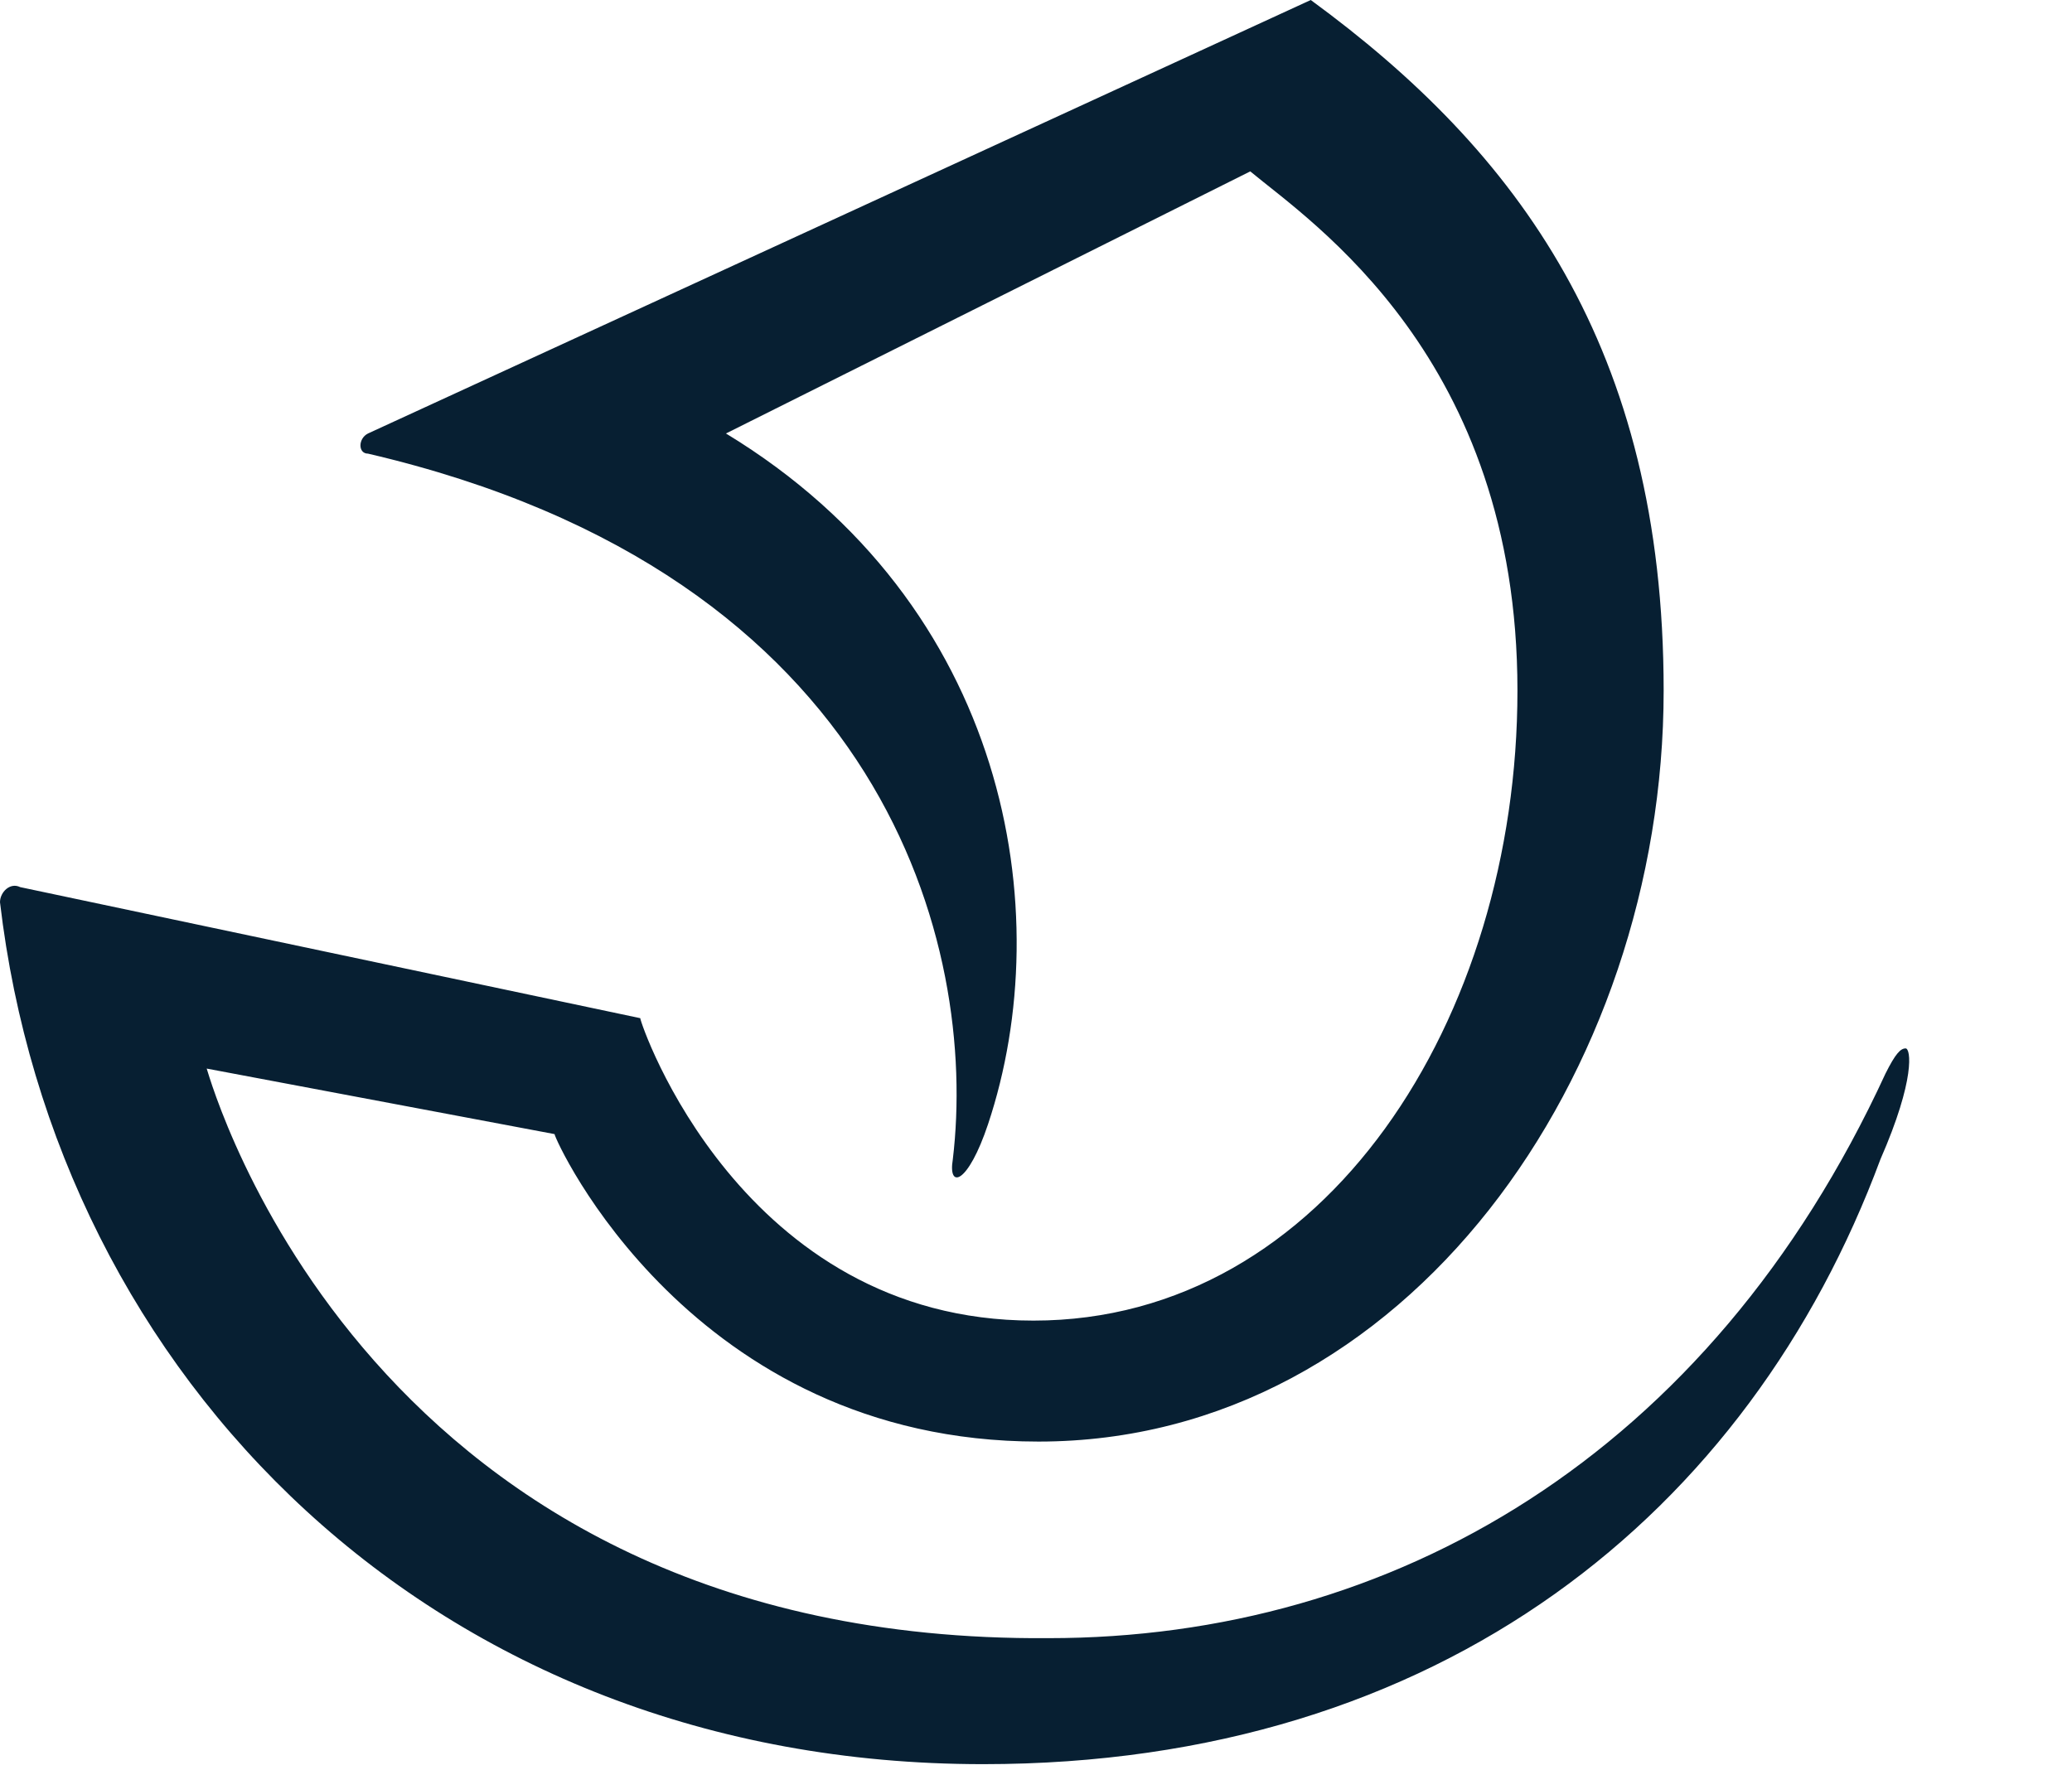
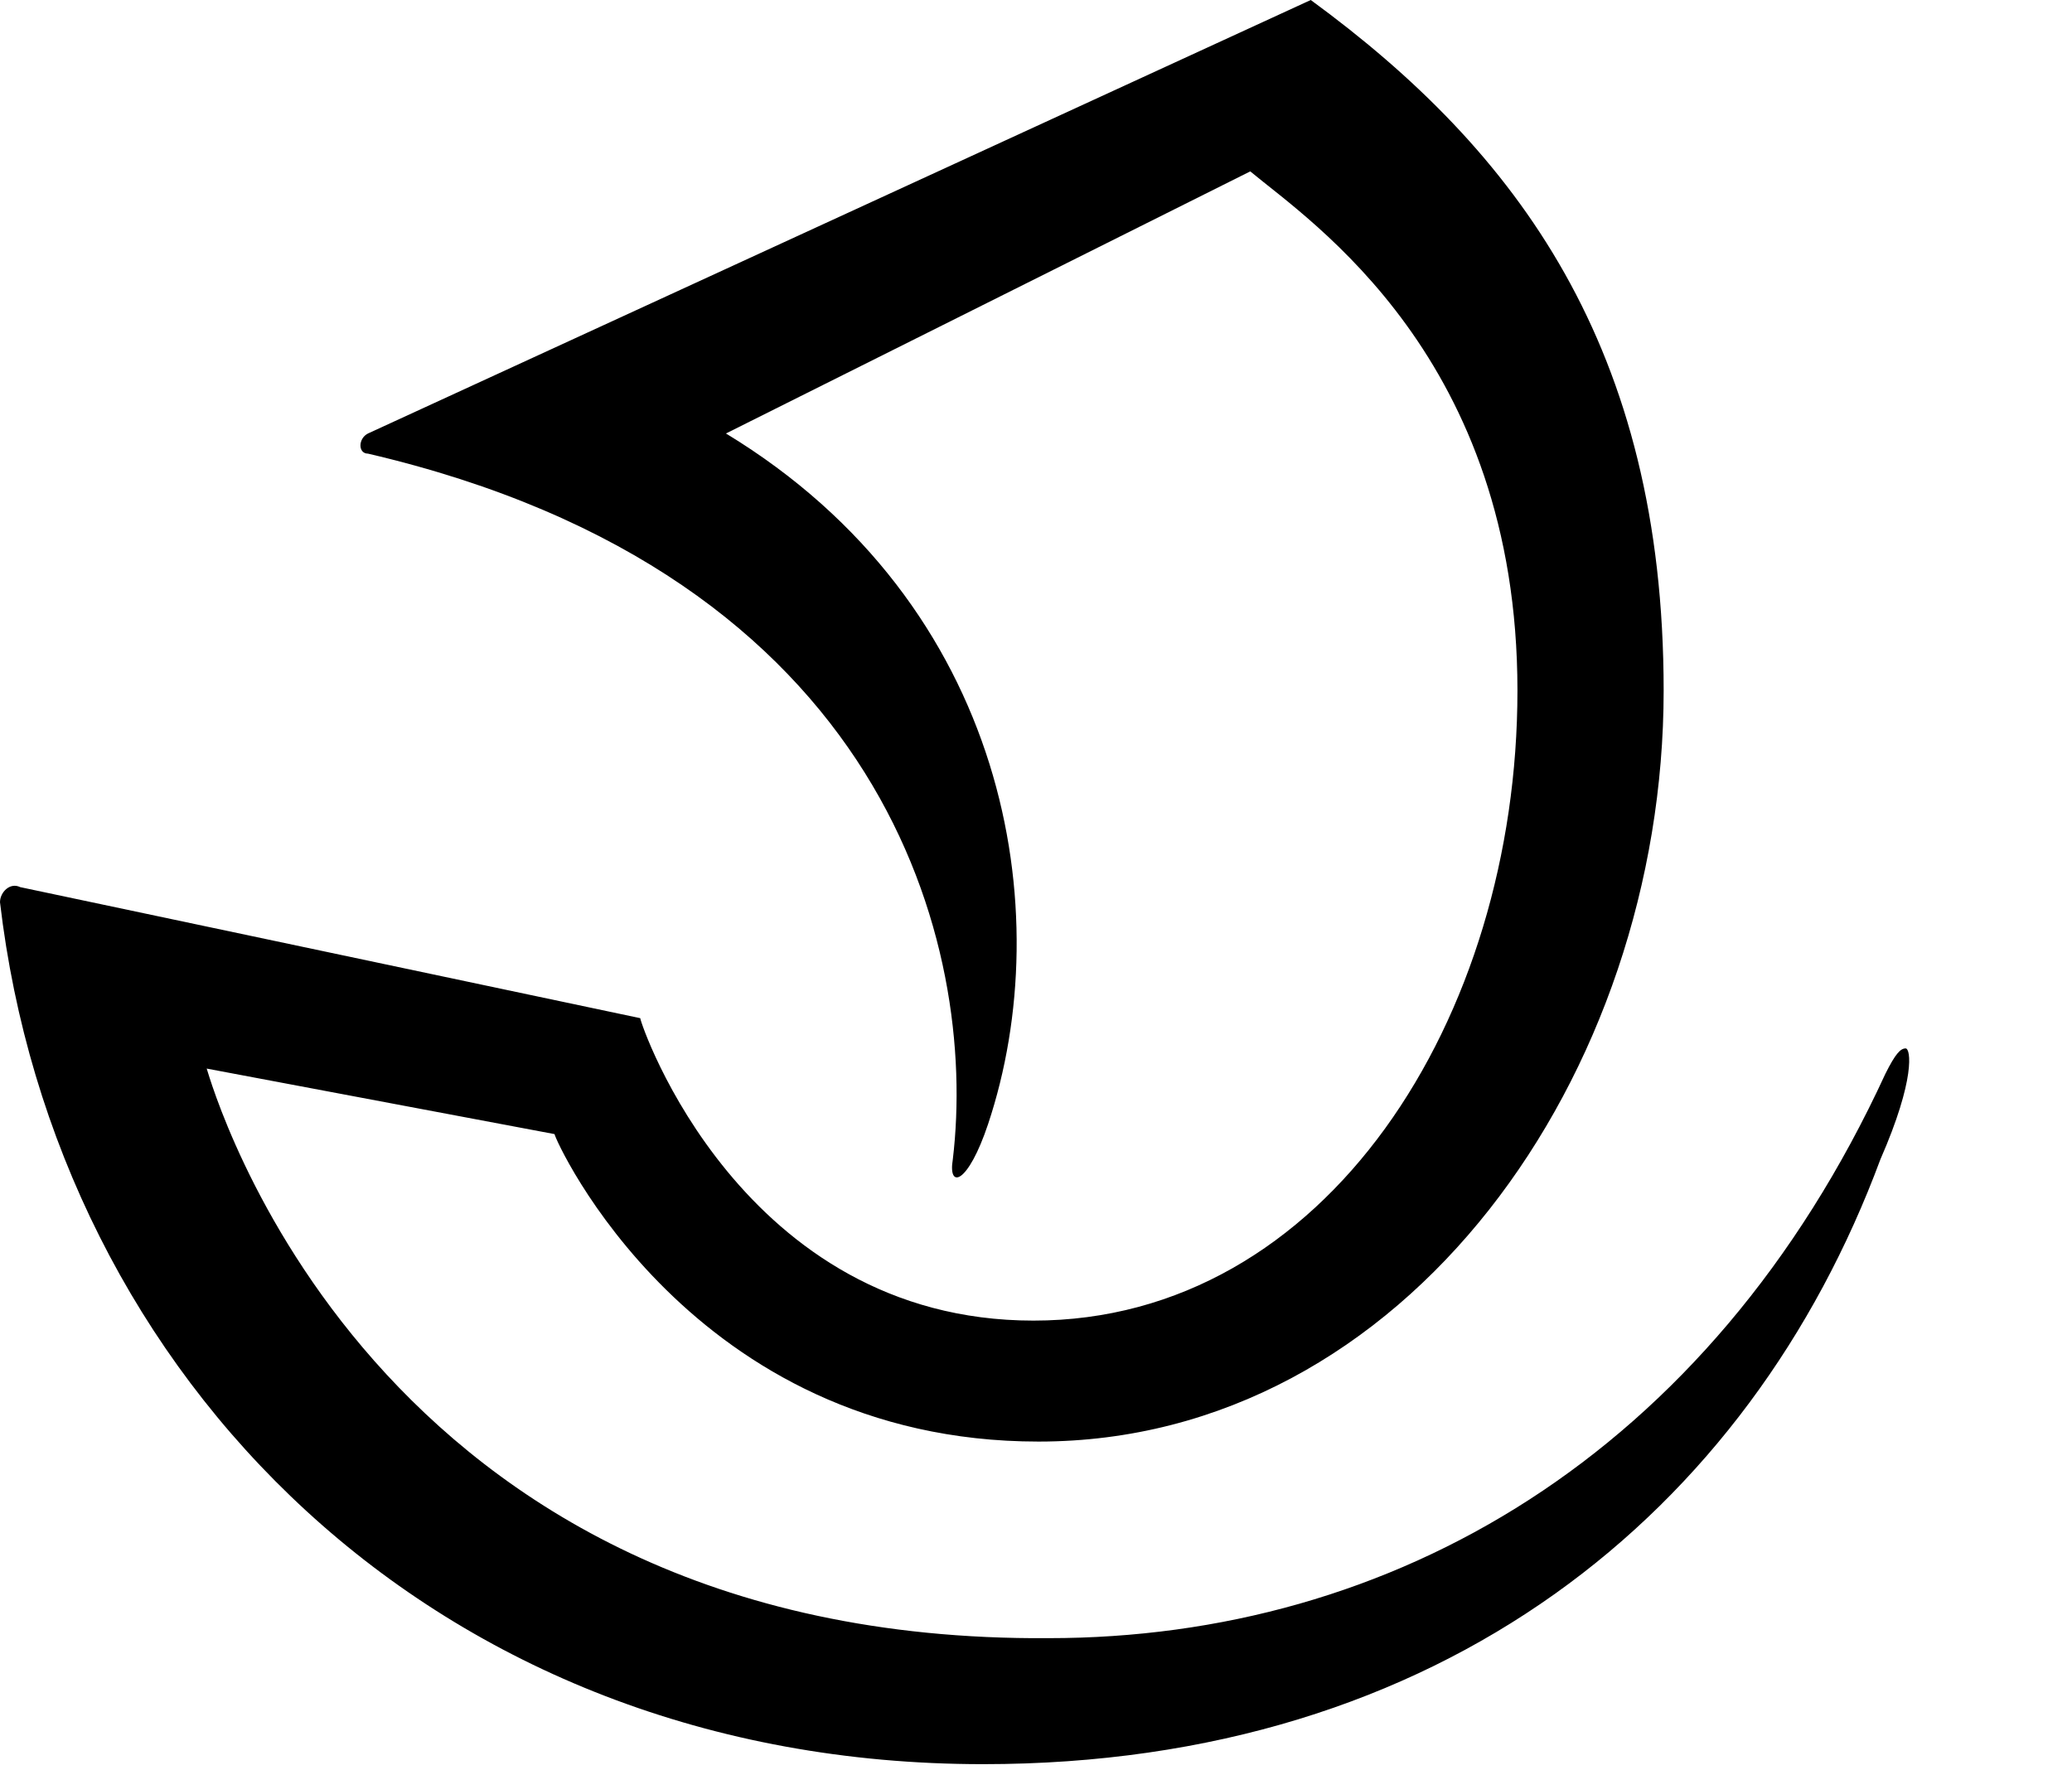
<svg xmlns="http://www.w3.org/2000/svg" viewBox="0 0 41.1 35.1" style="enable-background:new 0 0 41.1 35.1;">
-   <style type="text/css">
- 	.st0{fill:#071F32;}
- </style>
-   <path class="st0" d="M37.8,20.8c-0.1,0-0.2,0.1-0.4,0.5c-3.5,7.6-9.8,11.2-16.6,11.2C7.3,32.6,4.2,21.5,4.1,21.2l6.9,1.3  c0,0.1,2.7,6.1,9.6,6.1c7.3,0,12.4-7.3,12.4-14.9c0-6.8-2.9-10.7-7-13.7L7.3,8.6C7.1,8.7,7.1,9,7.3,9c10.3,2.4,12.1,9.8,11.6,14  c-0.1,0.6,0.3,0.5,0.7-0.7c1.4-4.2,0.4-10.3-5.2-13.7c0,0,10.4-5.2,10.4-5.2c1.2,1,5.3,3.7,5.3,10.3c0,6.5-3.8,12.5-9.6,12.5  c-5.8,0-7.8-5.9-7.8-6L0.4,17.6C0.2,17.5,0,17.7,0,17.9C1.1,27.3,8.6,35,19.5,35c9.1,0,15.2-5,17.8-12C38,21.4,37.9,20.8,37.8,20.8" />
+   <path d="M37.8,20.8c-0.1,0-0.2,0.1-0.4,0.5c-3.5,7.6-9.8,11.2-16.6,11.2C7.3,32.6,4.2,21.5,4.1,21.2l6.9,1.3  c0,0.1,2.7,6.1,9.6,6.1c7.3,0,12.4-7.3,12.4-14.9c0-6.8-2.9-10.7-7-13.7L7.3,8.6C7.1,8.7,7.1,9,7.3,9c10.3,2.4,12.1,9.8,11.6,14  c-0.1,0.6,0.3,0.5,0.7-0.7c1.4-4.2,0.4-10.3-5.2-13.7c0,0,10.4-5.2,10.4-5.2c1.2,1,5.3,3.7,5.3,10.3c0,6.5-3.8,12.5-9.6,12.5  c-5.8,0-7.8-5.9-7.8-6L0.4,17.6C0.2,17.5,0,17.7,0,17.9C1.1,27.3,8.6,35,19.5,35c9.1,0,15.2-5,17.8-12C38,21.4,37.9,20.8,37.8,20.8" />
</svg>
